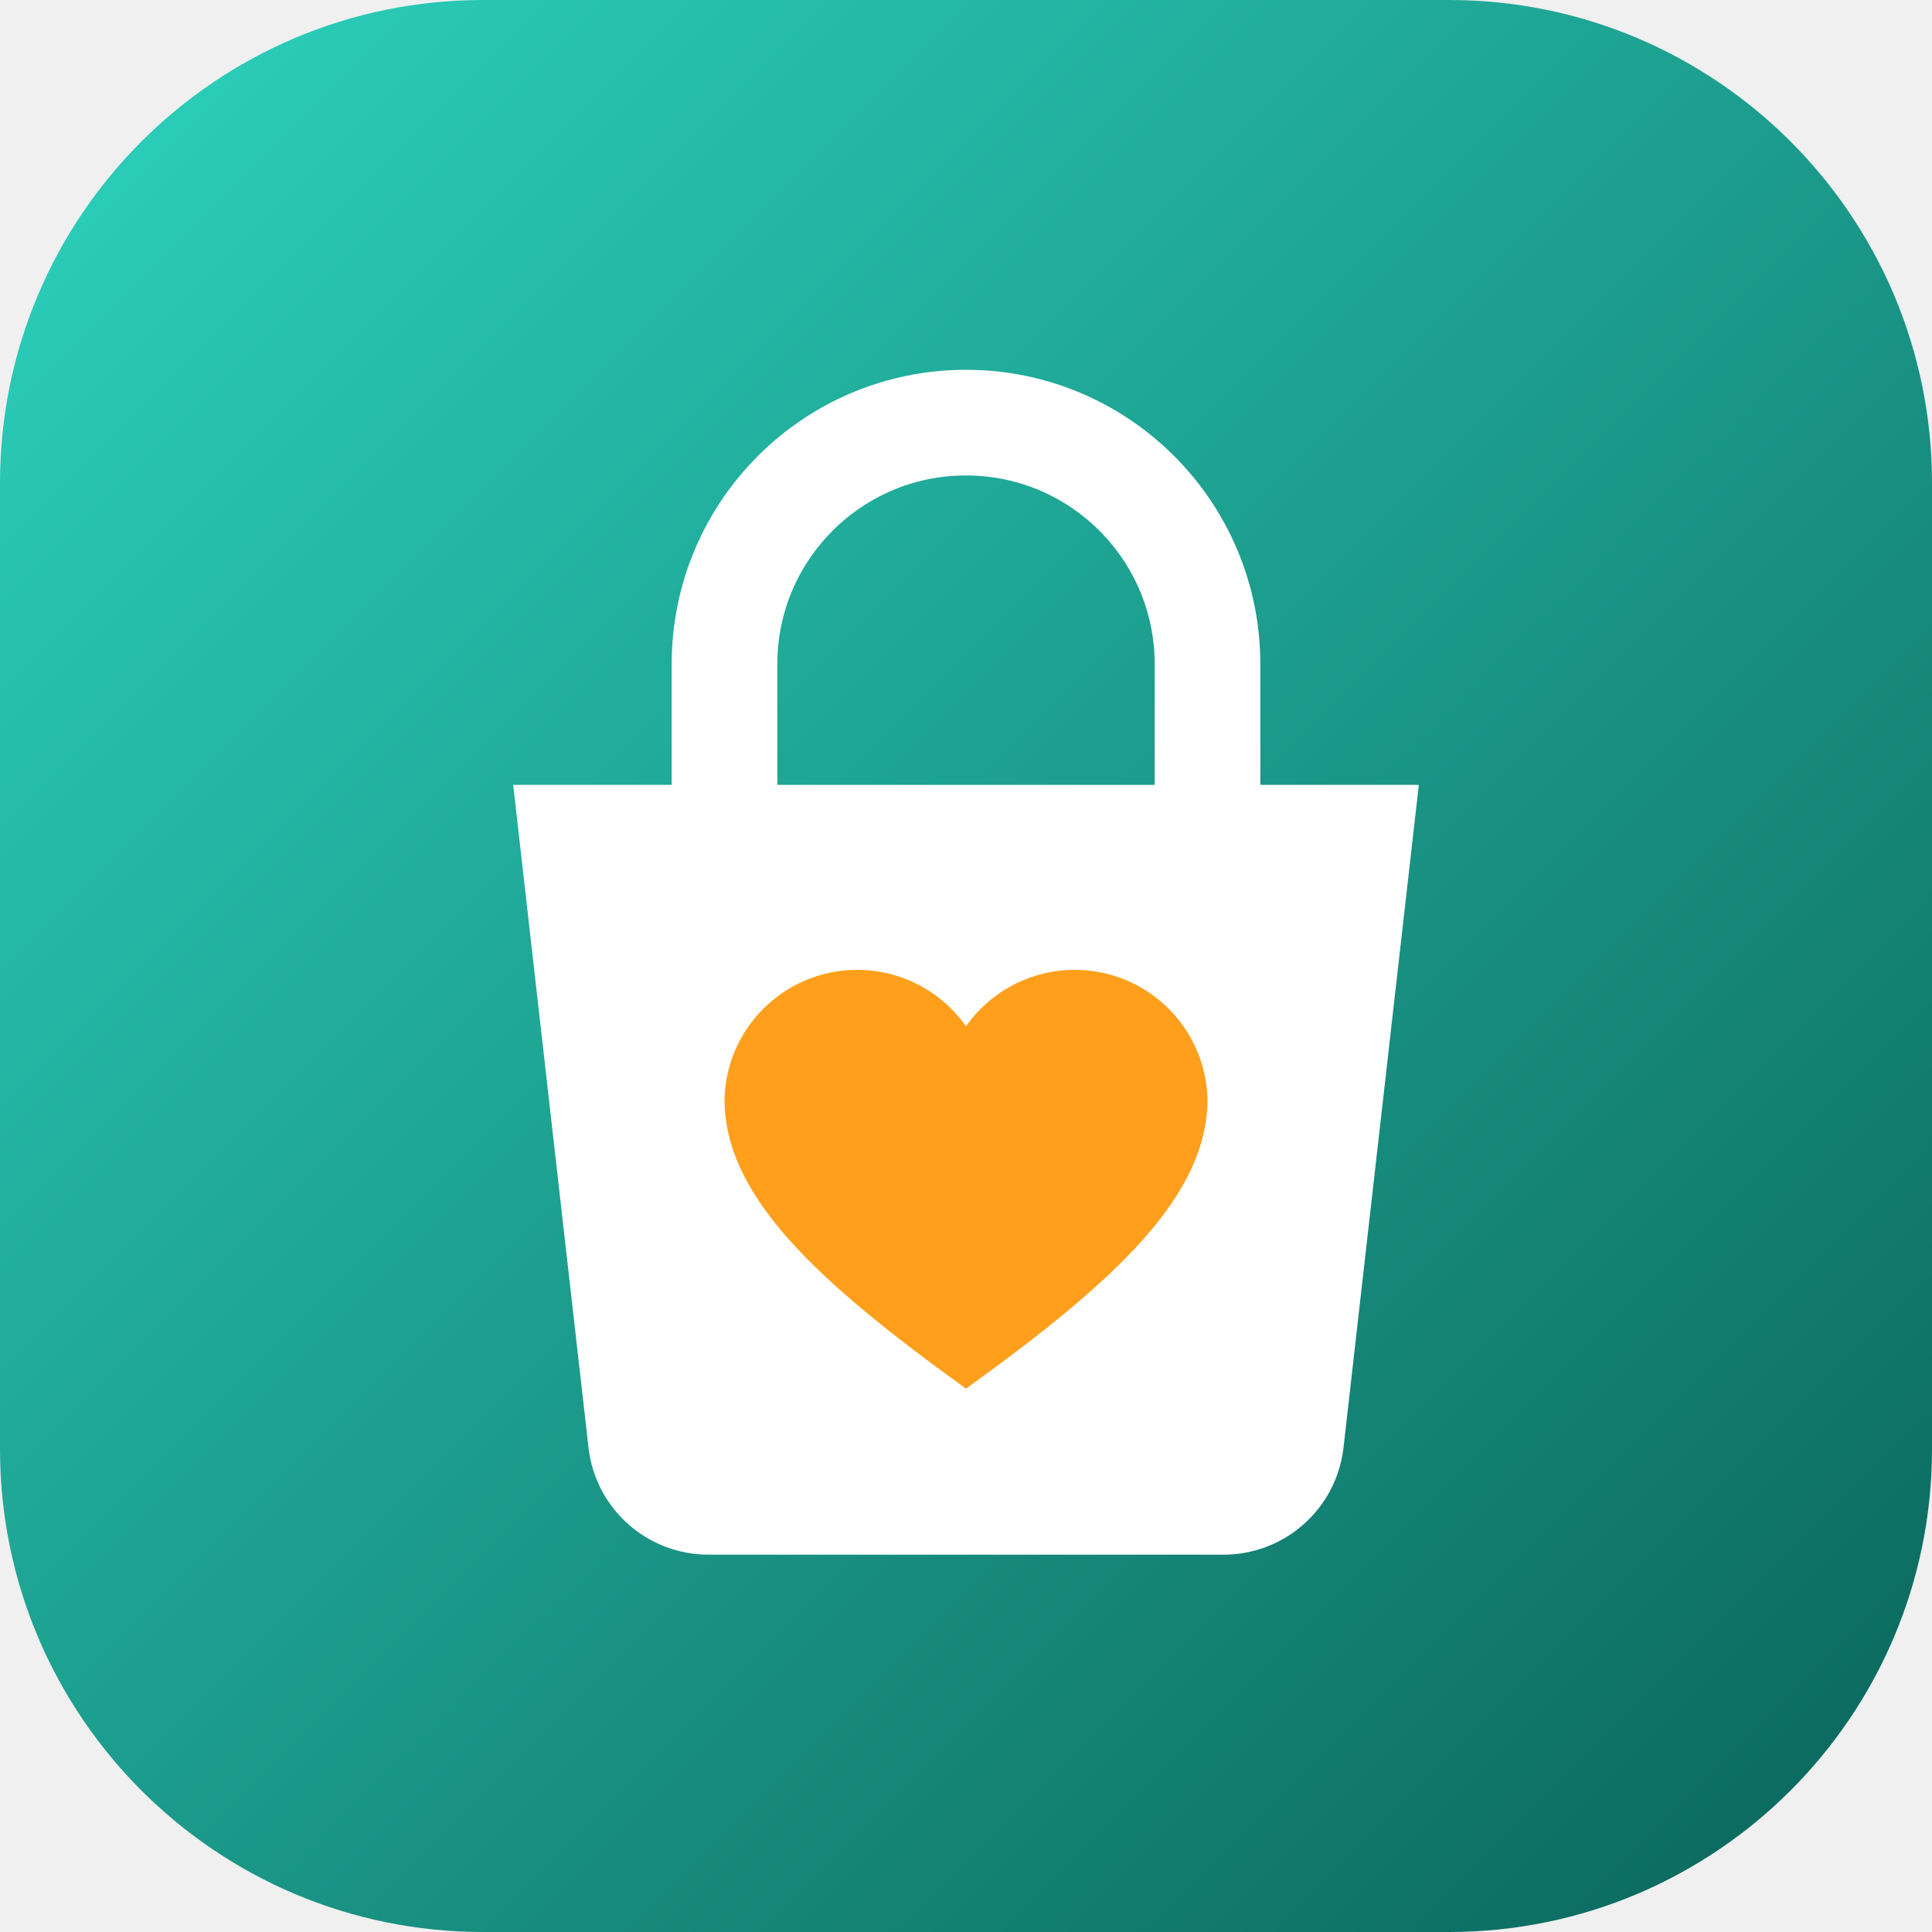
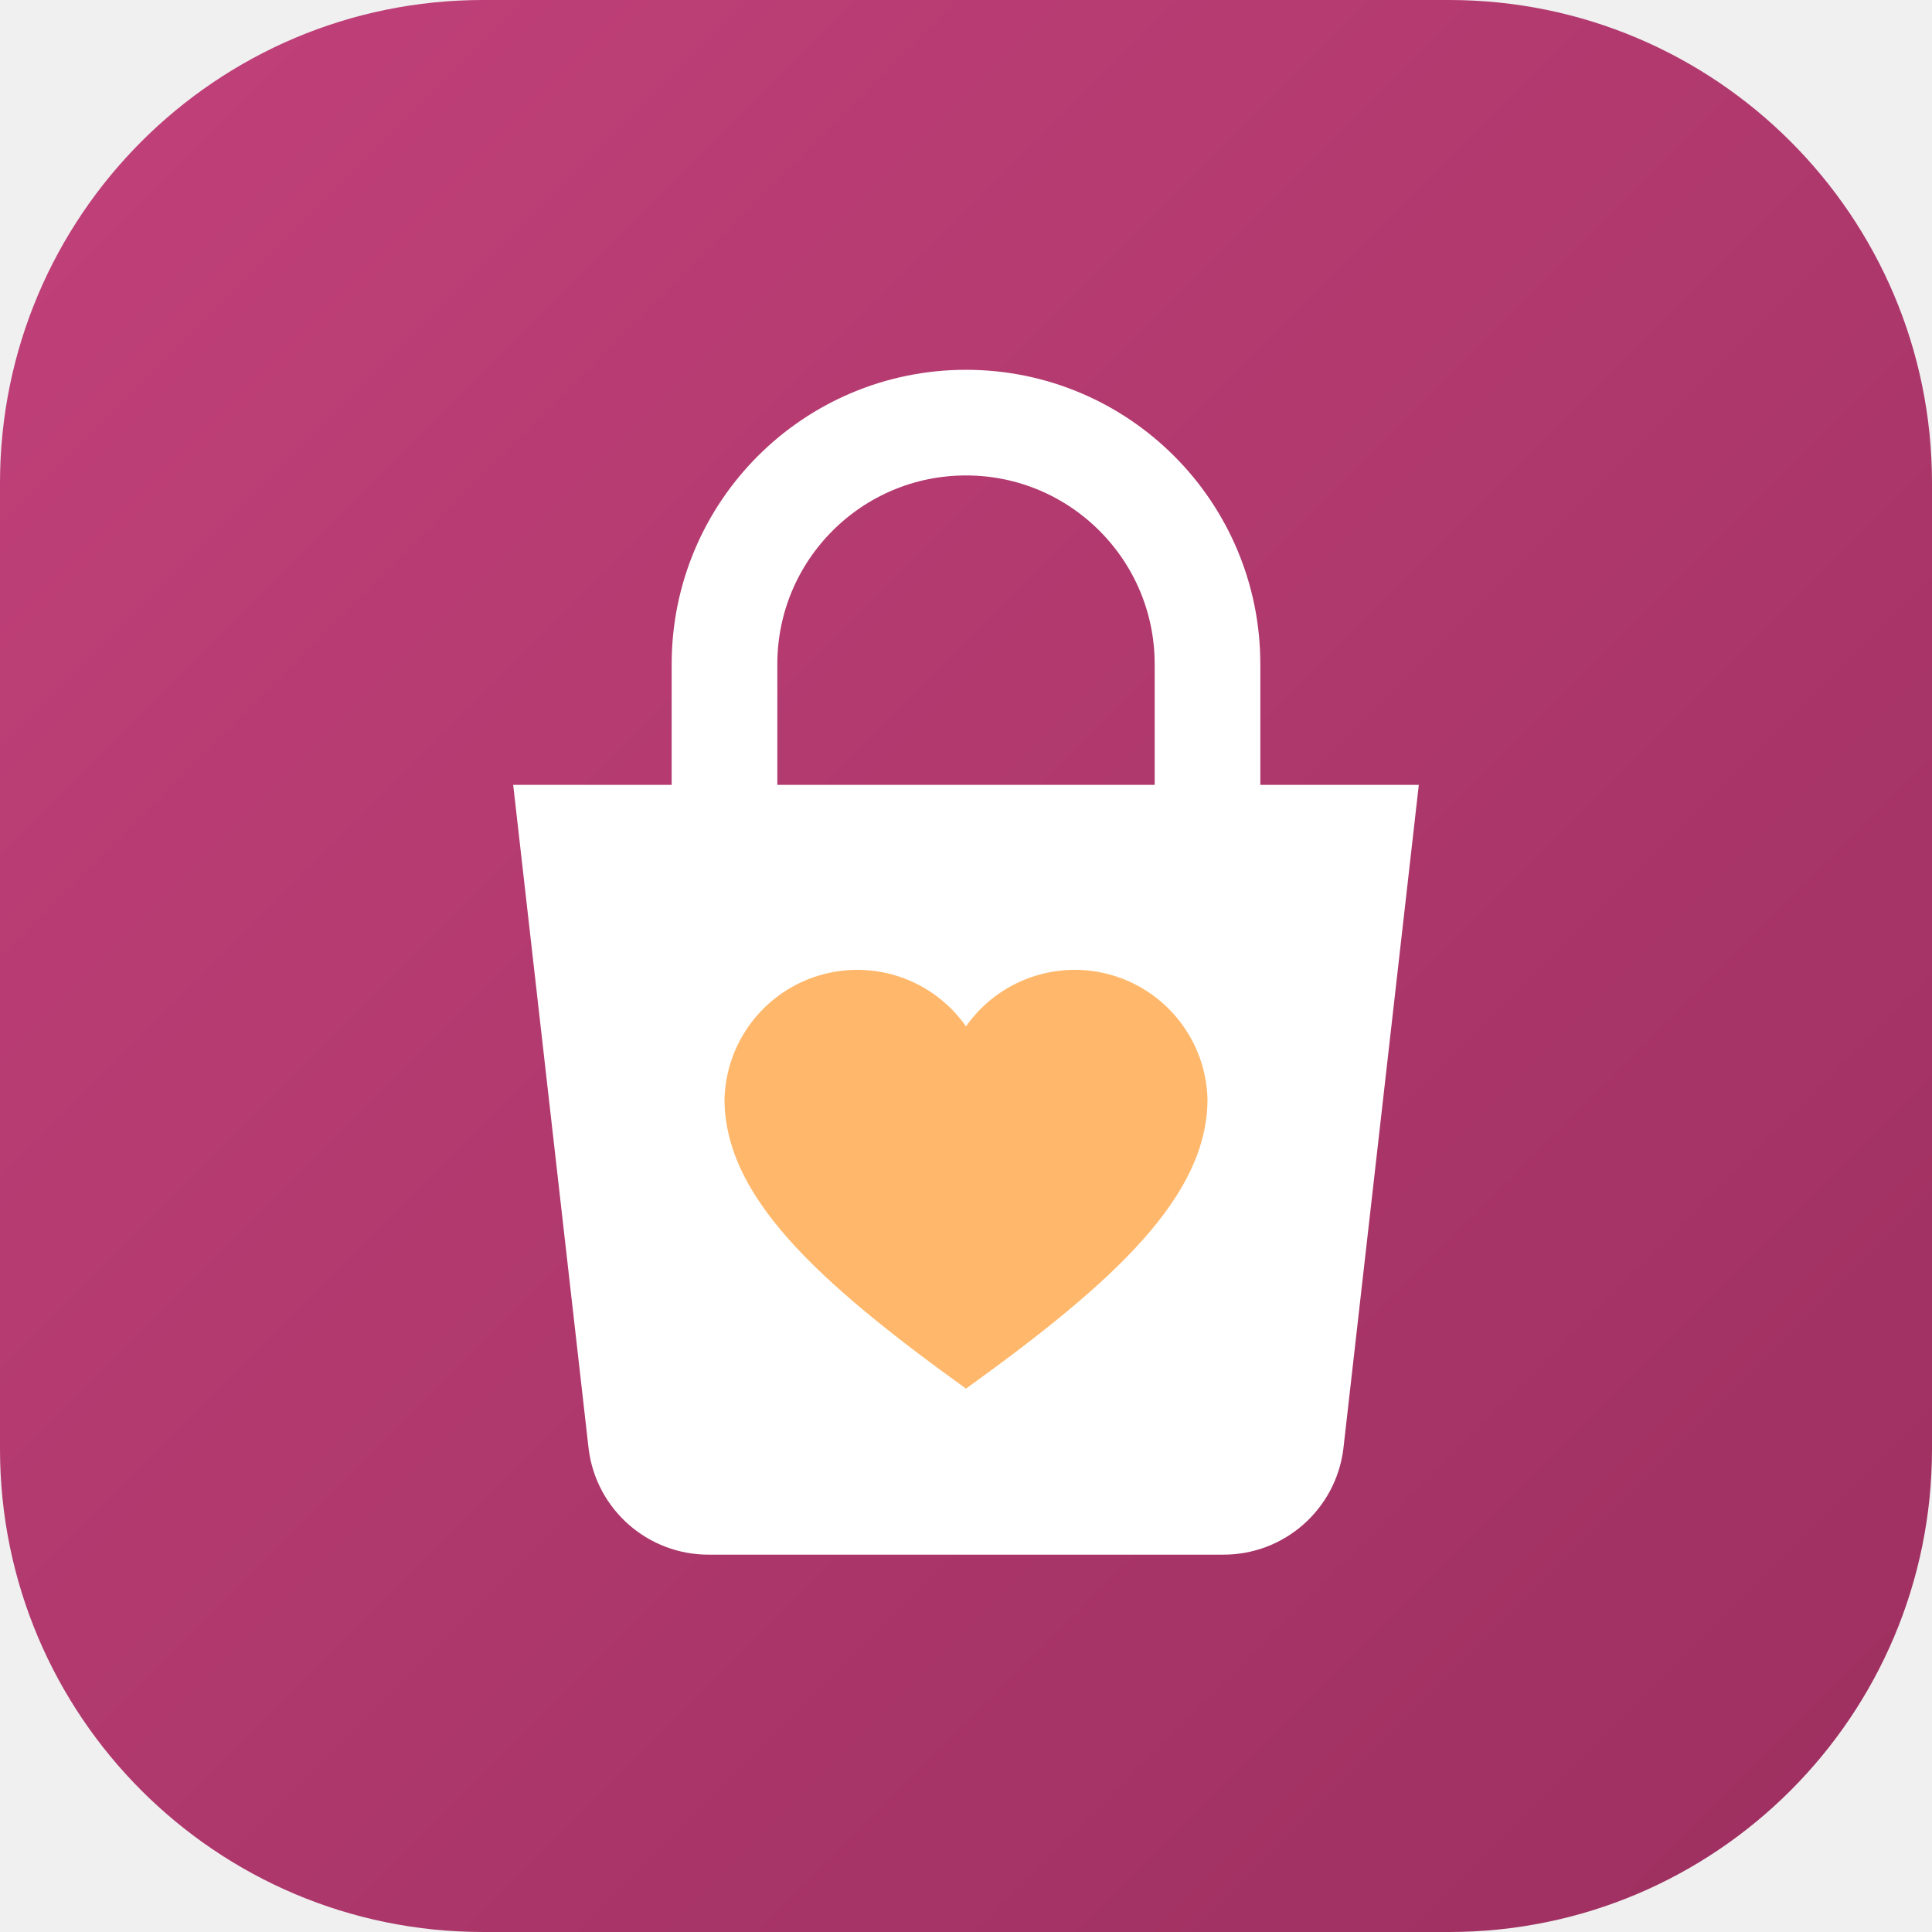
<svg xmlns="http://www.w3.org/2000/svg" viewBox="0 0 64 64" width="256" height="256" role="img" aria-label="Logo TokoKu">
  <defs>
    <linearGradient id="bg" x1="0" y1="0" x2="1" y2="1">
-       <stop offset="0" stop-color="#2dd4bf" />
-       <stop offset="1" stop-color="#0a6359" />
+       <stop offset="0" stop-color="#C2417A" />
+       <stop offset="1" stop-color="#9C2F5F" />
    </linearGradient>
  </defs>
  <rect width="64" height="64" rx="16" fill="url(#bg)" />
  <path d="M24 26v-4a8 8 0 0 1 16 0v4" fill="none" stroke="#ffffff" stroke-width="3.5" stroke-linecap="round" />
  <path d="M17 26h30l-2.5 22a4 4 0 0 1-4 3.5H23.5a4 4 0 0 1-4-3.5z" fill="#ffffff" />
-   <path d="M32 46c-5-3.6-8-6.4-8-9.6a4.4 4.4 0 0 1 8-2.4 4.4 4.4 0 0 1 8 2.4c0 3.2-3 6-8 9.6z" fill="#ff9f1c" />
+   <path d="M32 46c-5-3.6-8-6.4-8-9.6a4.4 4.4 0 0 1 8-2.4 4.4 4.4 0 0 1 8 2.4c0 3.2-3 6-8 9.6z" fill="#FFB86B" />
</svg>
